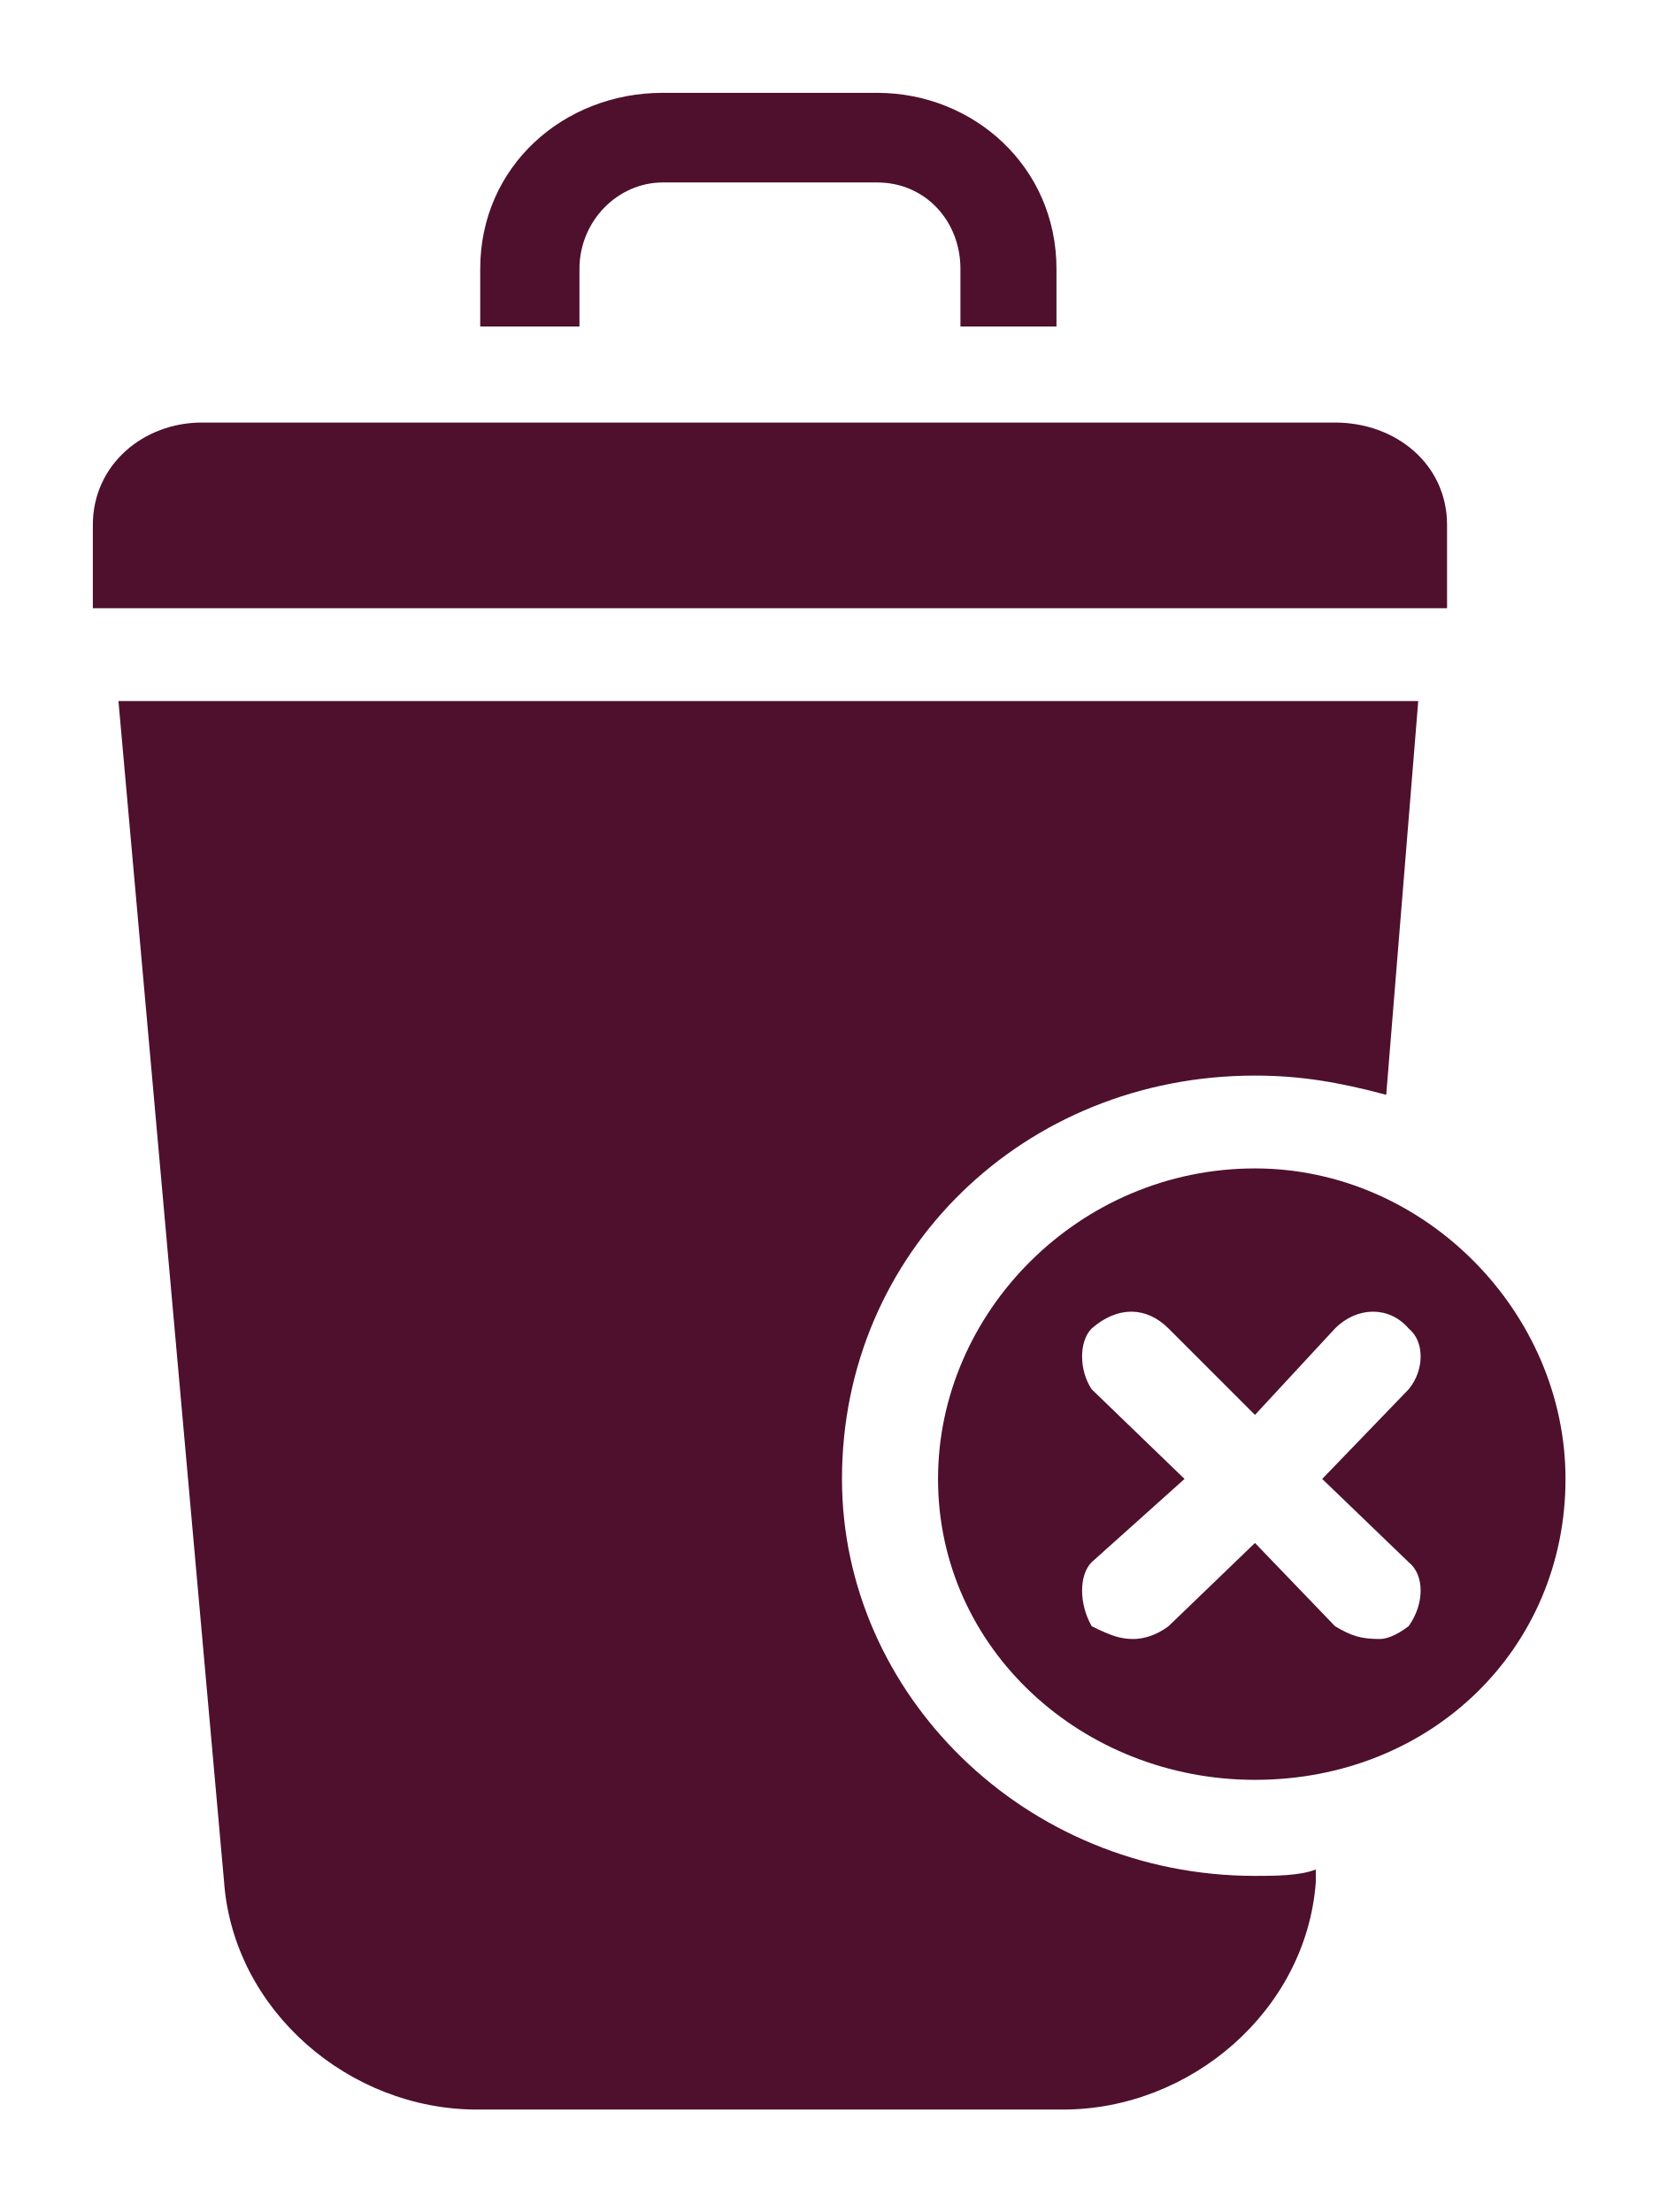
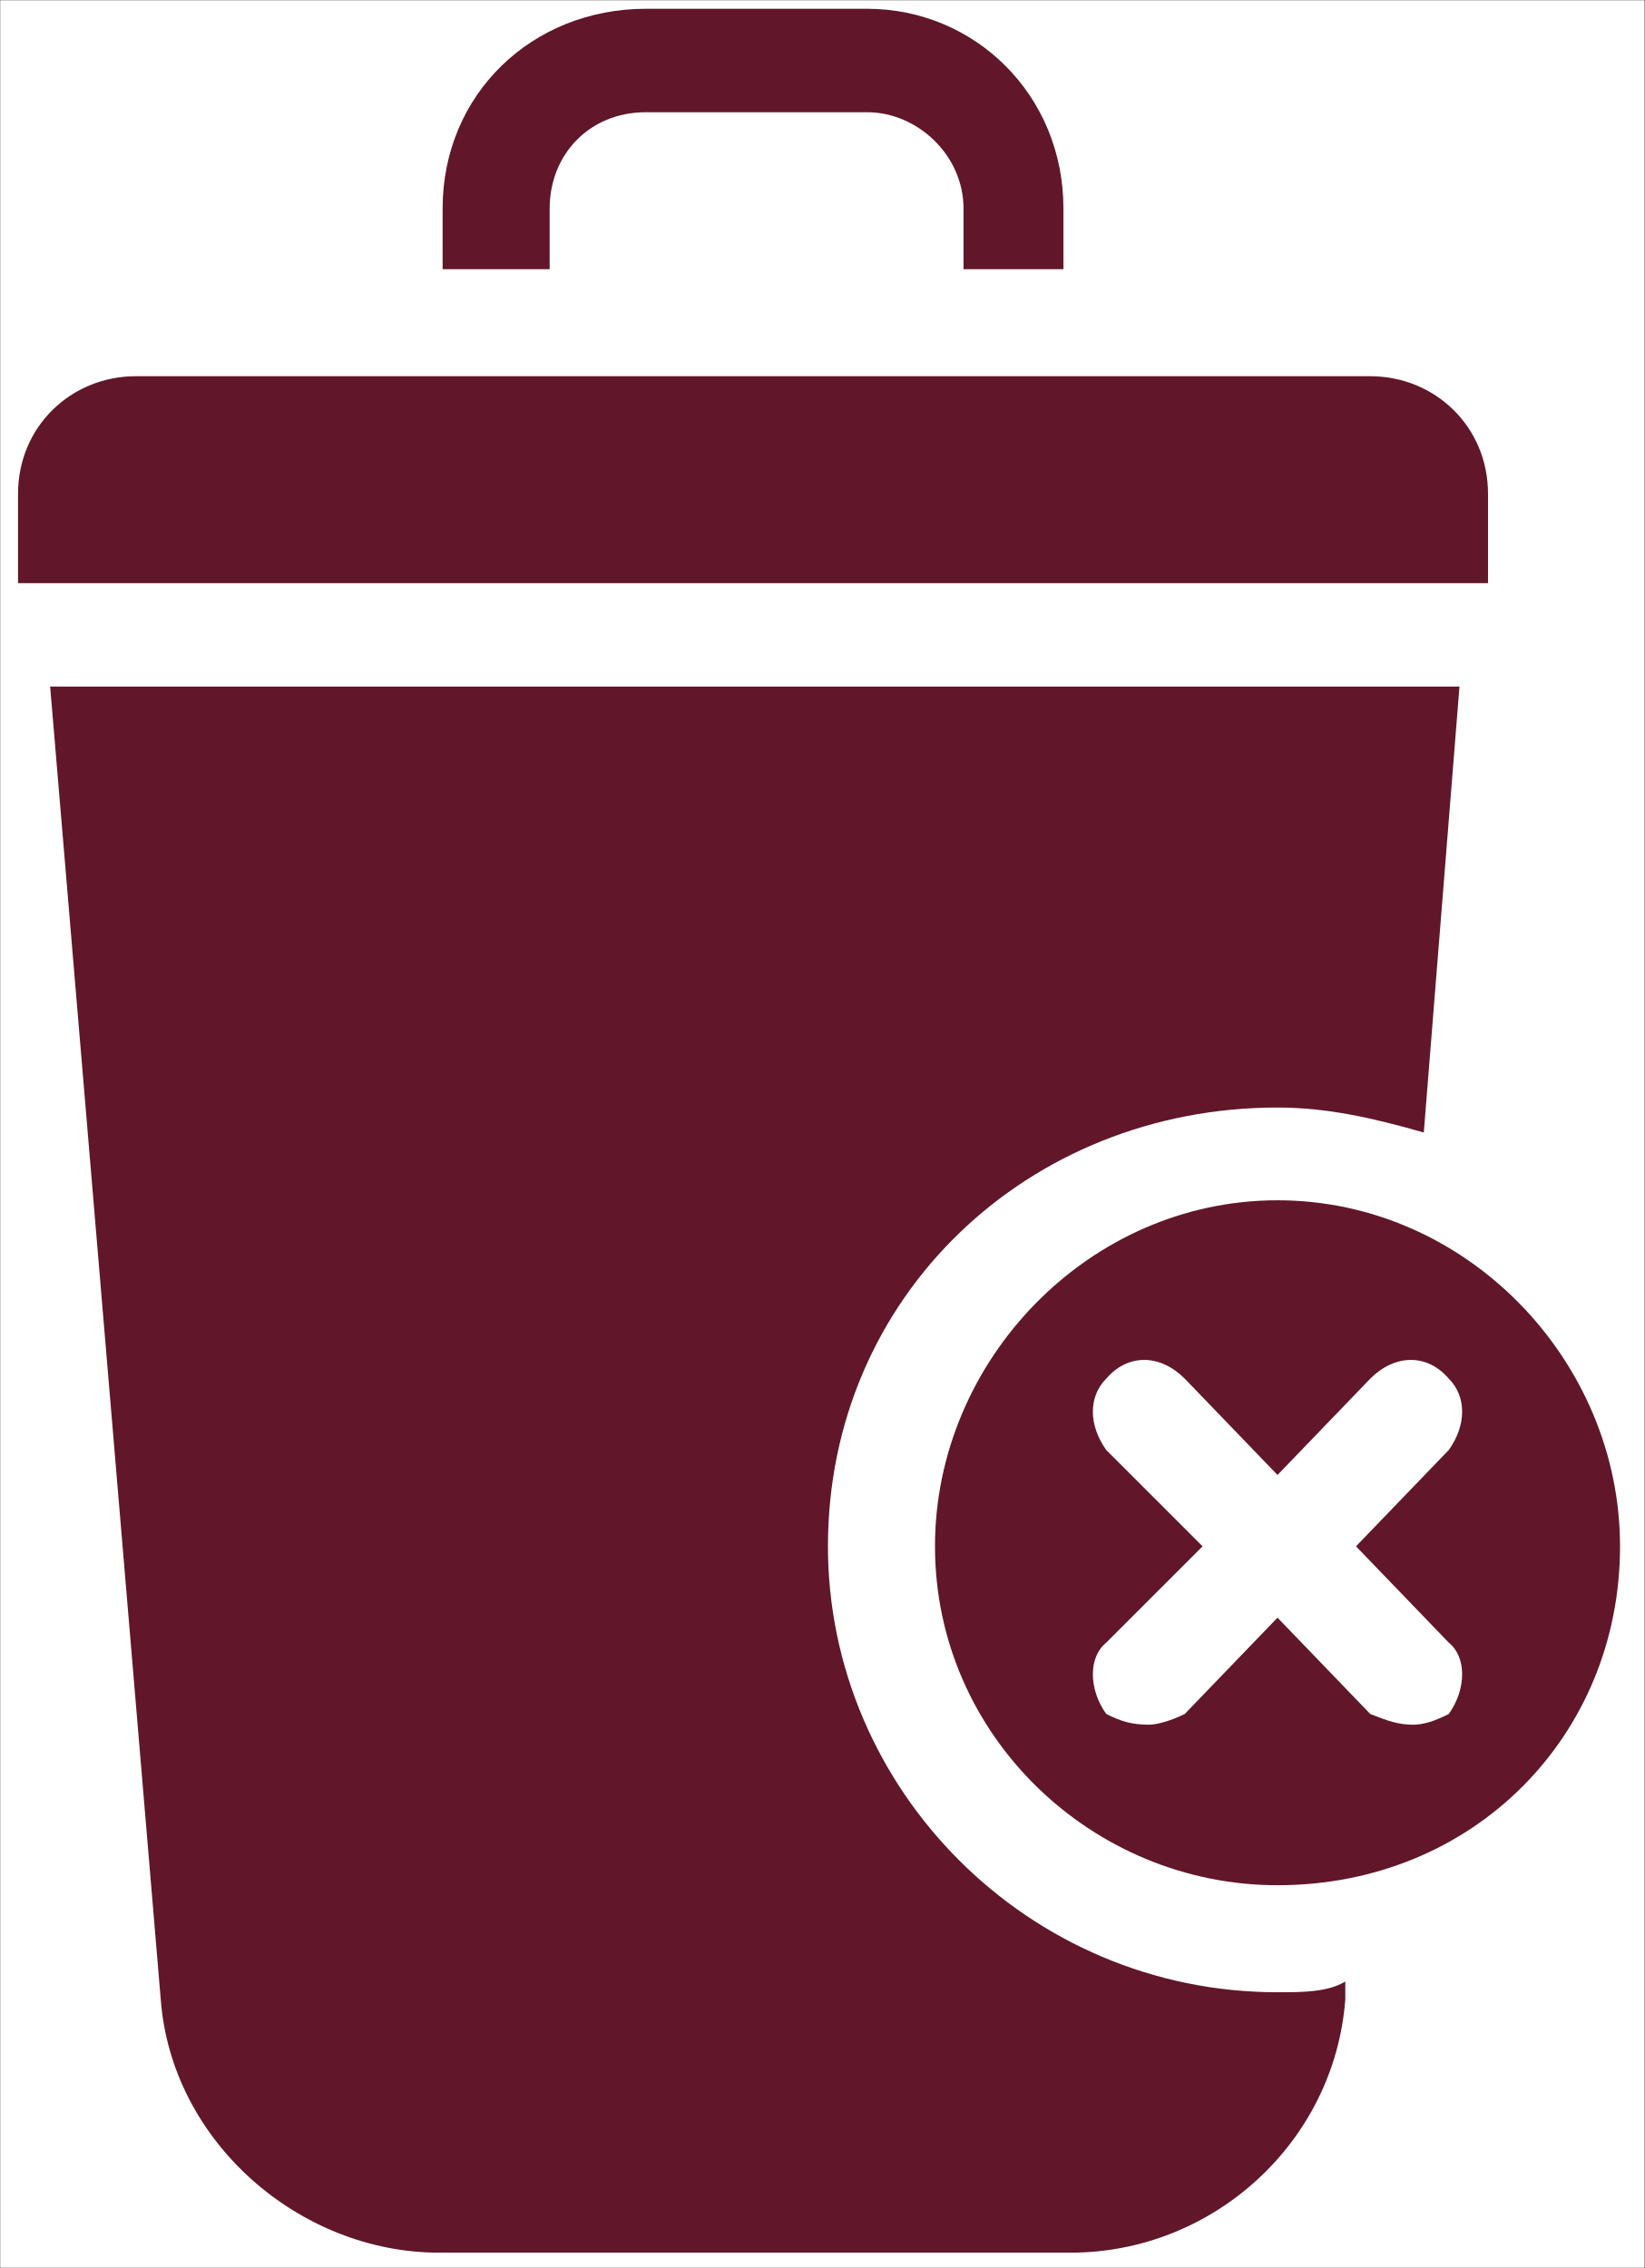
- <svg xmlns="http://www.w3.org/2000/svg" version="1.2" width="5.21mm" height="6.91mm" viewBox="-10 0 521 691" preserveAspectRatio="xMidYMid" fill-rule="evenodd" stroke-width="28.222" stroke-linejoin="round" xml:space="preserve">
-   <defs class="EmbeddedBulletChars">
+ <svg xmlns="http://www.w3.org/2000/svg" version="1.2" width="5.01mm" height="6.91mm" viewBox="0 0 501 691" preserveAspectRatio="xMidYMid" fill-rule="evenodd" stroke-width="28.222" stroke-linejoin="round" xml:space="preserve" id="svg4221">
+   <defs class="EmbeddedBulletChars" id="defs4199">
    <g id="bullet-char-template-57356" transform="scale(0.0004882812,-0.0004882812)">
-       <path d="M 580,1141 L 1163,571 580,0 -4,571 580,1141 Z" />
+       <path d="M 580,1141 L 1163,571 580,0 -4,571 580,1141 Z" id="path4169" />
    </g>
    <g id="bullet-char-template-57354" transform="scale(0.0004882812,-0.0004882812)">
-       <path d="M 8,1128 L 1137,1128 1137,0 8,0 8,1128 Z" />
+       <path d="M 8,1128 L 1137,1128 1137,0 8,0 8,1128 Z" id="path4172" />
    </g>
    <g id="bullet-char-template-10146" transform="scale(0.0004882812,-0.0004882812)">
-       <path d="M 174,0 L 602,739 174,1481 1456,739 174,0 Z M 1358,739 L 309,1346 659,739 1358,739 Z" />
+       <path d="M 174,0 L 602,739 174,1481 1456,739 174,0 Z M 1358,739 L 309,1346 659,739 1358,739 Z" id="path4175" />
    </g>
    <g id="bullet-char-template-10132" transform="scale(0.0004882812,-0.0004882812)">
-       <path d="M 2015,739 L 1276,0 717,0 1260,543 174,543 174,936 1260,936 717,1481 1274,1481 2015,739 Z" />
+       <path d="M 2015,739 L 1276,0 717,0 1260,543 174,543 174,936 1260,936 717,1481 1274,1481 2015,739 Z" id="path4178" />
    </g>
    <g id="bullet-char-template-10007" transform="scale(0.0004882812,-0.0004882812)">
-       <path d="M 0,-2 C -7,14 -16,27 -25,37 L 356,567 C 262,823 215,952 215,954 215,979 228,992 255,992 264,992 276,990 289,987 310,991 331,999 354,1012 L 381,999 492,748 772,1049 836,1024 860,1049 C 881,1039 901,1025 922,1006 886,937 835,863 770,784 769,783 710,716 594,584 L 774,223 C 774,196 753,168 711,139 L 727,119 C 717,90 699,76 672,76 641,76 570,178 457,381 L 164,-76 C 142,-110 111,-127 72,-127 30,-127 9,-110 8,-76 1,-67 -2,-52 -2,-32 -2,-23 -1,-13 0,-2 Z" />
+       <path d="M 0,-2 C -7,14 -16,27 -25,37 L 356,567 C 262,823 215,952 215,954 215,979 228,992 255,992 264,992 276,990 289,987 310,991 331,999 354,1012 L 381,999 492,748 772,1049 836,1024 860,1049 C 881,1039 901,1025 922,1006 886,937 835,863 770,784 769,783 710,716 594,584 L 774,223 C 774,196 753,168 711,139 L 727,119 C 717,90 699,76 672,76 641,76 570,178 457,381 L 164,-76 C 142,-110 111,-127 72,-127 30,-127 9,-110 8,-76 1,-67 -2,-52 -2,-32 -2,-23 -1,-13 0,-2 Z" id="path4181" />
    </g>
    <g id="bullet-char-template-10004" transform="scale(0.0004882812,-0.0004882812)">
-       <path d="M 285,-33 C 182,-33 111,30 74,156 52,228 41,333 41,471 41,549 55,616 82,672 116,743 169,778 240,778 293,778 328,747 346,684 L 369,508 C 377,444 397,411 428,410 L 1163,1116 C 1174,1127 1196,1133 1229,1133 1271,1133 1292,1118 1292,1087 L 1292,965 C 1292,929 1282,901 1262,881 L 442,47 C 390,-6 338,-33 285,-33 Z" />
+       <path d="M 285,-33 C 182,-33 111,30 74,156 52,228 41,333 41,471 41,549 55,616 82,672 116,743 169,778 240,778 293,778 328,747 346,684 L 369,508 C 377,444 397,411 428,410 L 1163,1116 C 1174,1127 1196,1133 1229,1133 1271,1133 1292,1118 1292,1087 L 1292,965 C 1292,929 1282,901 1262,881 L 442,47 C 390,-6 338,-33 285,-33 Z" id="path4184" />
    </g>
    <g id="bullet-char-template-9679" transform="scale(0.0004882812,-0.0004882812)">
-       <path d="M 813,0 C 632,0 489,54 383,161 276,268 223,411 223,592 223,773 276,916 383,1023 489,1130 632,1184 813,1184 992,1184 1136,1130 1245,1023 1353,916 1407,772 1407,592 1407,412 1353,268 1245,161 1136,54 992,0 813,0 Z" />
+       <path d="M 813,0 C 632,0 489,54 383,161 276,268 223,411 223,592 223,773 276,916 383,1023 489,1130 632,1184 813,1184 992,1184 1136,1130 1245,1023 1353,916 1407,772 1407,592 1407,412 1353,268 1245,161 1136,54 992,0 813,0 Z" id="path4187" />
    </g>
    <g id="bullet-char-template-8226" transform="scale(0.0004882812,-0.0004882812)">
-       <path d="M 346,457 C 273,457 209,483 155,535 101,586 74,649 74,723 74,796 101,859 155,911 209,963 273,989 346,989 419,989 480,963 531,910 582,859 608,796 608,723 608,648 583,586 532,535 482,483 420,457 346,457 Z" />
+       <path d="M 346,457 C 273,457 209,483 155,535 101,586 74,649 74,723 74,796 101,859 155,911 209,963 273,989 346,989 419,989 480,963 531,910 582,859 608,796 608,723 608,648 583,586 532,535 482,483 420,457 346,457 Z" id="path4190" />
    </g>
    <g id="bullet-char-template-8211" transform="scale(0.0004882812,-0.0004882812)">
-       <path d="M -4,459 L 1135,459 1135,606 -4,606 -4,459 Z" />
+       <path d="M -4,459 L 1135,459 1135,606 -4,606 -4,459 Z" id="path4193" />
    </g>
    <g id="bullet-char-template-61548" transform="scale(0.0004882812,-0.0004882812)">
-       <path d="M 173,740 C 173,903 231,1043 346,1159 462,1274 601,1332 765,1332 928,1332 1067,1274 1183,1159 1299,1043 1357,903 1357,740 1357,577 1299,437 1183,322 1067,206 928,148 765,148 601,148 462,206 346,322 231,437 173,577 173,740 Z" />
+       <path d="M 173,740 C 173,903 231,1043 346,1159 462,1274 601,1332 765,1332 928,1332 1067,1274 1183,1159 1299,1043 1357,903 1357,740 1357,577 1299,437 1183,322 1067,206 928,148 765,148 601,148 462,206 346,322 231,437 173,577 173,740 Z" id="path4196" />
    </g>
  </defs>
-   <g class="Page">
-     <g class="com.sun.star.drawing.CustomShape">
-       <g id="id3">
-         <rect class="BoundingBox" stroke="none" fill="none" x="0" y="0" width="501" height="691" />
-       </g>
-     </g>
-     <g class="Graphic">
-       <g id="id4">
-         <rect class="BoundingBox" stroke="none" fill="none" x="-10" y="0" width="521" height="691" />
-         <path fill="rgb(78,16,45)" stroke="none" d="M 253,462 C 253,391 310,336 382,336 396,336 408,338 423,342 L 433,219 27,219 60,588 C 63,628 99,659 139,659 L 322,659 C 362,659 398,628 401,588 L 401,584 C 396,586 388,586 382,586 310,586 253,529 253,462 L 253,462 253,462 Z" />
-         <path fill="rgb(78,16,45)" stroke="none" d="M 382,365 C 327,365 283,410 283,462 283,515 328,556 382,556 437,556 479,515 479,462 479,410 435,365 382,365 L 382,365 382,365 Z M 430,488 C 435,492 435,501 430,508 426,511 423,512 421,512 415,512 412,511 407,508 L 382,482 355,508 C 351,511 347,512 344,512 340,512 337,511 331,508 327,501 327,492 331,488 L 360,462 331,434 C 327,428 327,419 331,415 339,408 348,408 355,415 L 382,442 407,415 C 414,408 424,408 430,415 435,419 435,428 430,434 L 403,462 430,488 430,488 430,488 Z" />
-         <path fill="rgb(78,16,45)" stroke="none" d="M 197,57 L 264,57 C 279,57 290,69 290,84 L 290,102 320,102 320,84 C 320,52 294,29 264,29 L 197,29 C 166,29 140,52 140,84 L 140,102 171,102 171,84 C 171,69 183,57 197,57 L 197,57 197,57 Z" />
-         <path fill="rgb(78,16,45)" stroke="none" d="M 442,164 C 442,145 426,132 407,132 L 53,132 C 35,132 19,145 19,164 L 19,190 442,190 442,164 442,164 442,164 Z" />
-       </g>
+   <g id="g4204" class="com.sun.star.drawing.CustomShape">
+     <g id="id3">
+       <rect style="fill:none;stroke:none" id="rect4201" height="691" width="501" y="0" x="0" class="BoundingBox" />
    </g>
  </g>
+   <rect id="rect4274" width="501" height="691" x="0" y="4.8166048e-06" style="stroke-width:0.1;fill:none;stroke:#000000;stroke-miterlimit:4;stroke-dasharray:none" />
+   <g id="g6406" transform="matrix(1.08689,0,0,1.08689,-21.67911,-29.93368)">
+     <path d="m 252,461 c 0,-70 56,-123 126,-123 14,0 27,3 41,7 L 429,220 H 34 l 31,368 c 3,40 39,71 78,71 h 177 c 40,0 74,-31 77,-71 v -5 c -5,3 -12,3 -19,3 -70,0 -126,-57 -126,-125 z" id="path4208" style="fill:#611729;fill-opacity:1;stroke:none" />
+     <path d="m 378,364 c -53,0 -96,45 -96,97 0,53 44,95 96,95 55,0 96,-42 96,-95 0,-52 -43,-97 -96,-97 z m 48,124 c 5,4 5,13 0,20 -4,2 -7,3 -10,3 -4,0 -7,-1 -12,-3 l -26,-27 -26,27 c -4,2 -8,3 -10,3 -5,0 -8,-1 -12,-3 -5,-7 -5,-16 0,-20 l 27,-27 -27,-27 c -5,-7 -5,-15 0,-20 6,-7 15,-7 22,0 l 26,27 26,-27 c 7,-7 16,-7 22,0 5,5 5,13 0,20 l -26,27 z" id="path4210" style="fill:#611729;fill-opacity:1;stroke:none" />
+     <path d="m 201,59 h 62 c 14,0 27,12 27,27 v 17 h 28 V 86 C 318,54 293,30 263,30 h -62 c -32,0 -57,24 -57,56 v 17 h 30 V 86 c 0,-15 11,-27 27,-27 z" id="path4212" style="fill:#611729;fill-opacity:1;stroke:none" />
+     <path d="m 437,166 c 0,-19 -15,-33 -33,-33 H 58 c -18,0 -33,14 -33,33 v 25 h 412 z" id="path4214" style="fill:#611729;fill-opacity:1;stroke:none" />
+     <path transform="scale(26.45833)" id="path5505" d="M 4.667,24.78 C 3.697,24.519 2.865,23.713 2.586,22.761 2.53,22.571 2.309,20.181 1.924,15.574 1.605,11.778 1.334,8.595 1.321,8.501 L 1.297,8.33 h 7.453 7.453 l -0.032,0.276 c -0.017,0.152 -0.105,1.2 -0.194,2.329 -0.089,1.129 -0.167,2.057 -0.172,2.061 -0.005,0.005 -0.187,-0.04 -0.404,-0.099 -0.525,-0.143 -1.698,-0.156 -2.224,-0.025 -0.949,0.238 -1.733,0.672 -2.364,1.31 -1.495,1.512 -1.735,3.97 -0.563,5.766 0.866,1.327 2.225,2.115 3.808,2.211 0.319,0.019 0.607,0.009 0.731,-0.025 l 0.204,-0.057 -0.034,0.286 c -0.133,1.13 -1.018,2.123 -2.165,2.429 -0.402,0.107 -7.726,0.097 -8.129,-0.012 z" style="opacity:0;fill:#ff0000;fill-opacity:1;stroke:#000000;stroke-width:0;stroke-miterlimit:4;stroke-dasharray:none" />
+   </g>
</svg>
